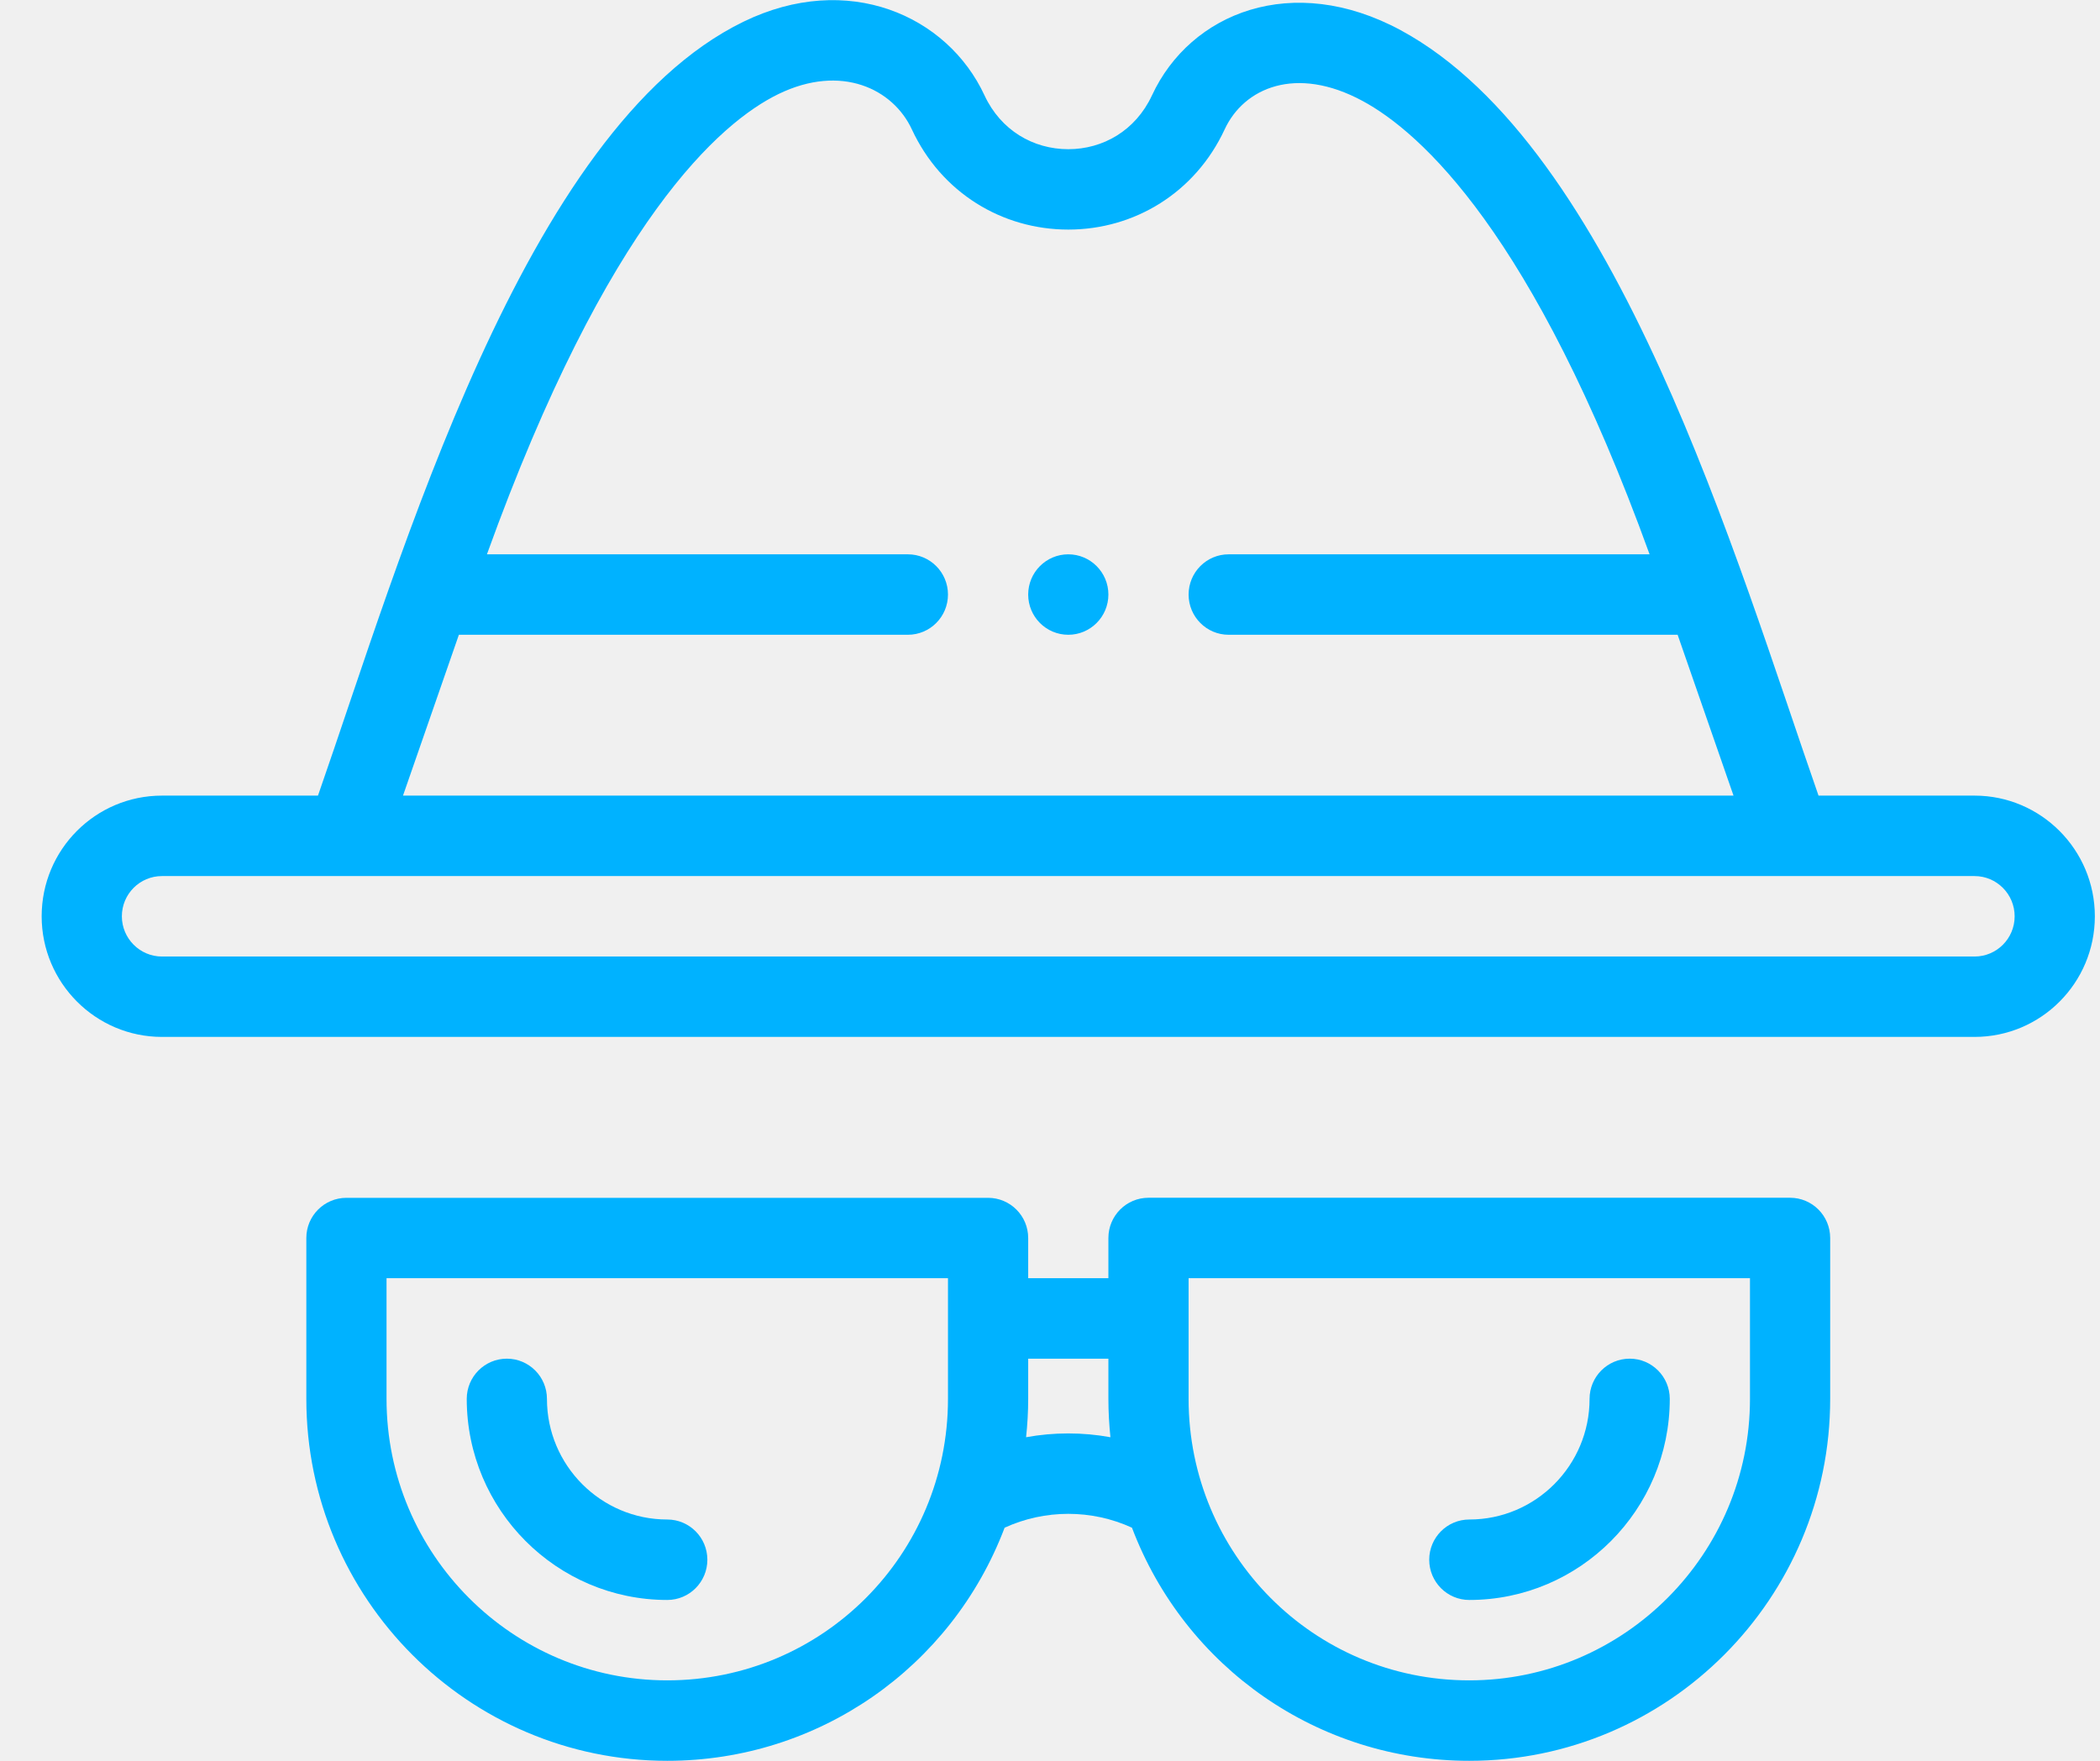
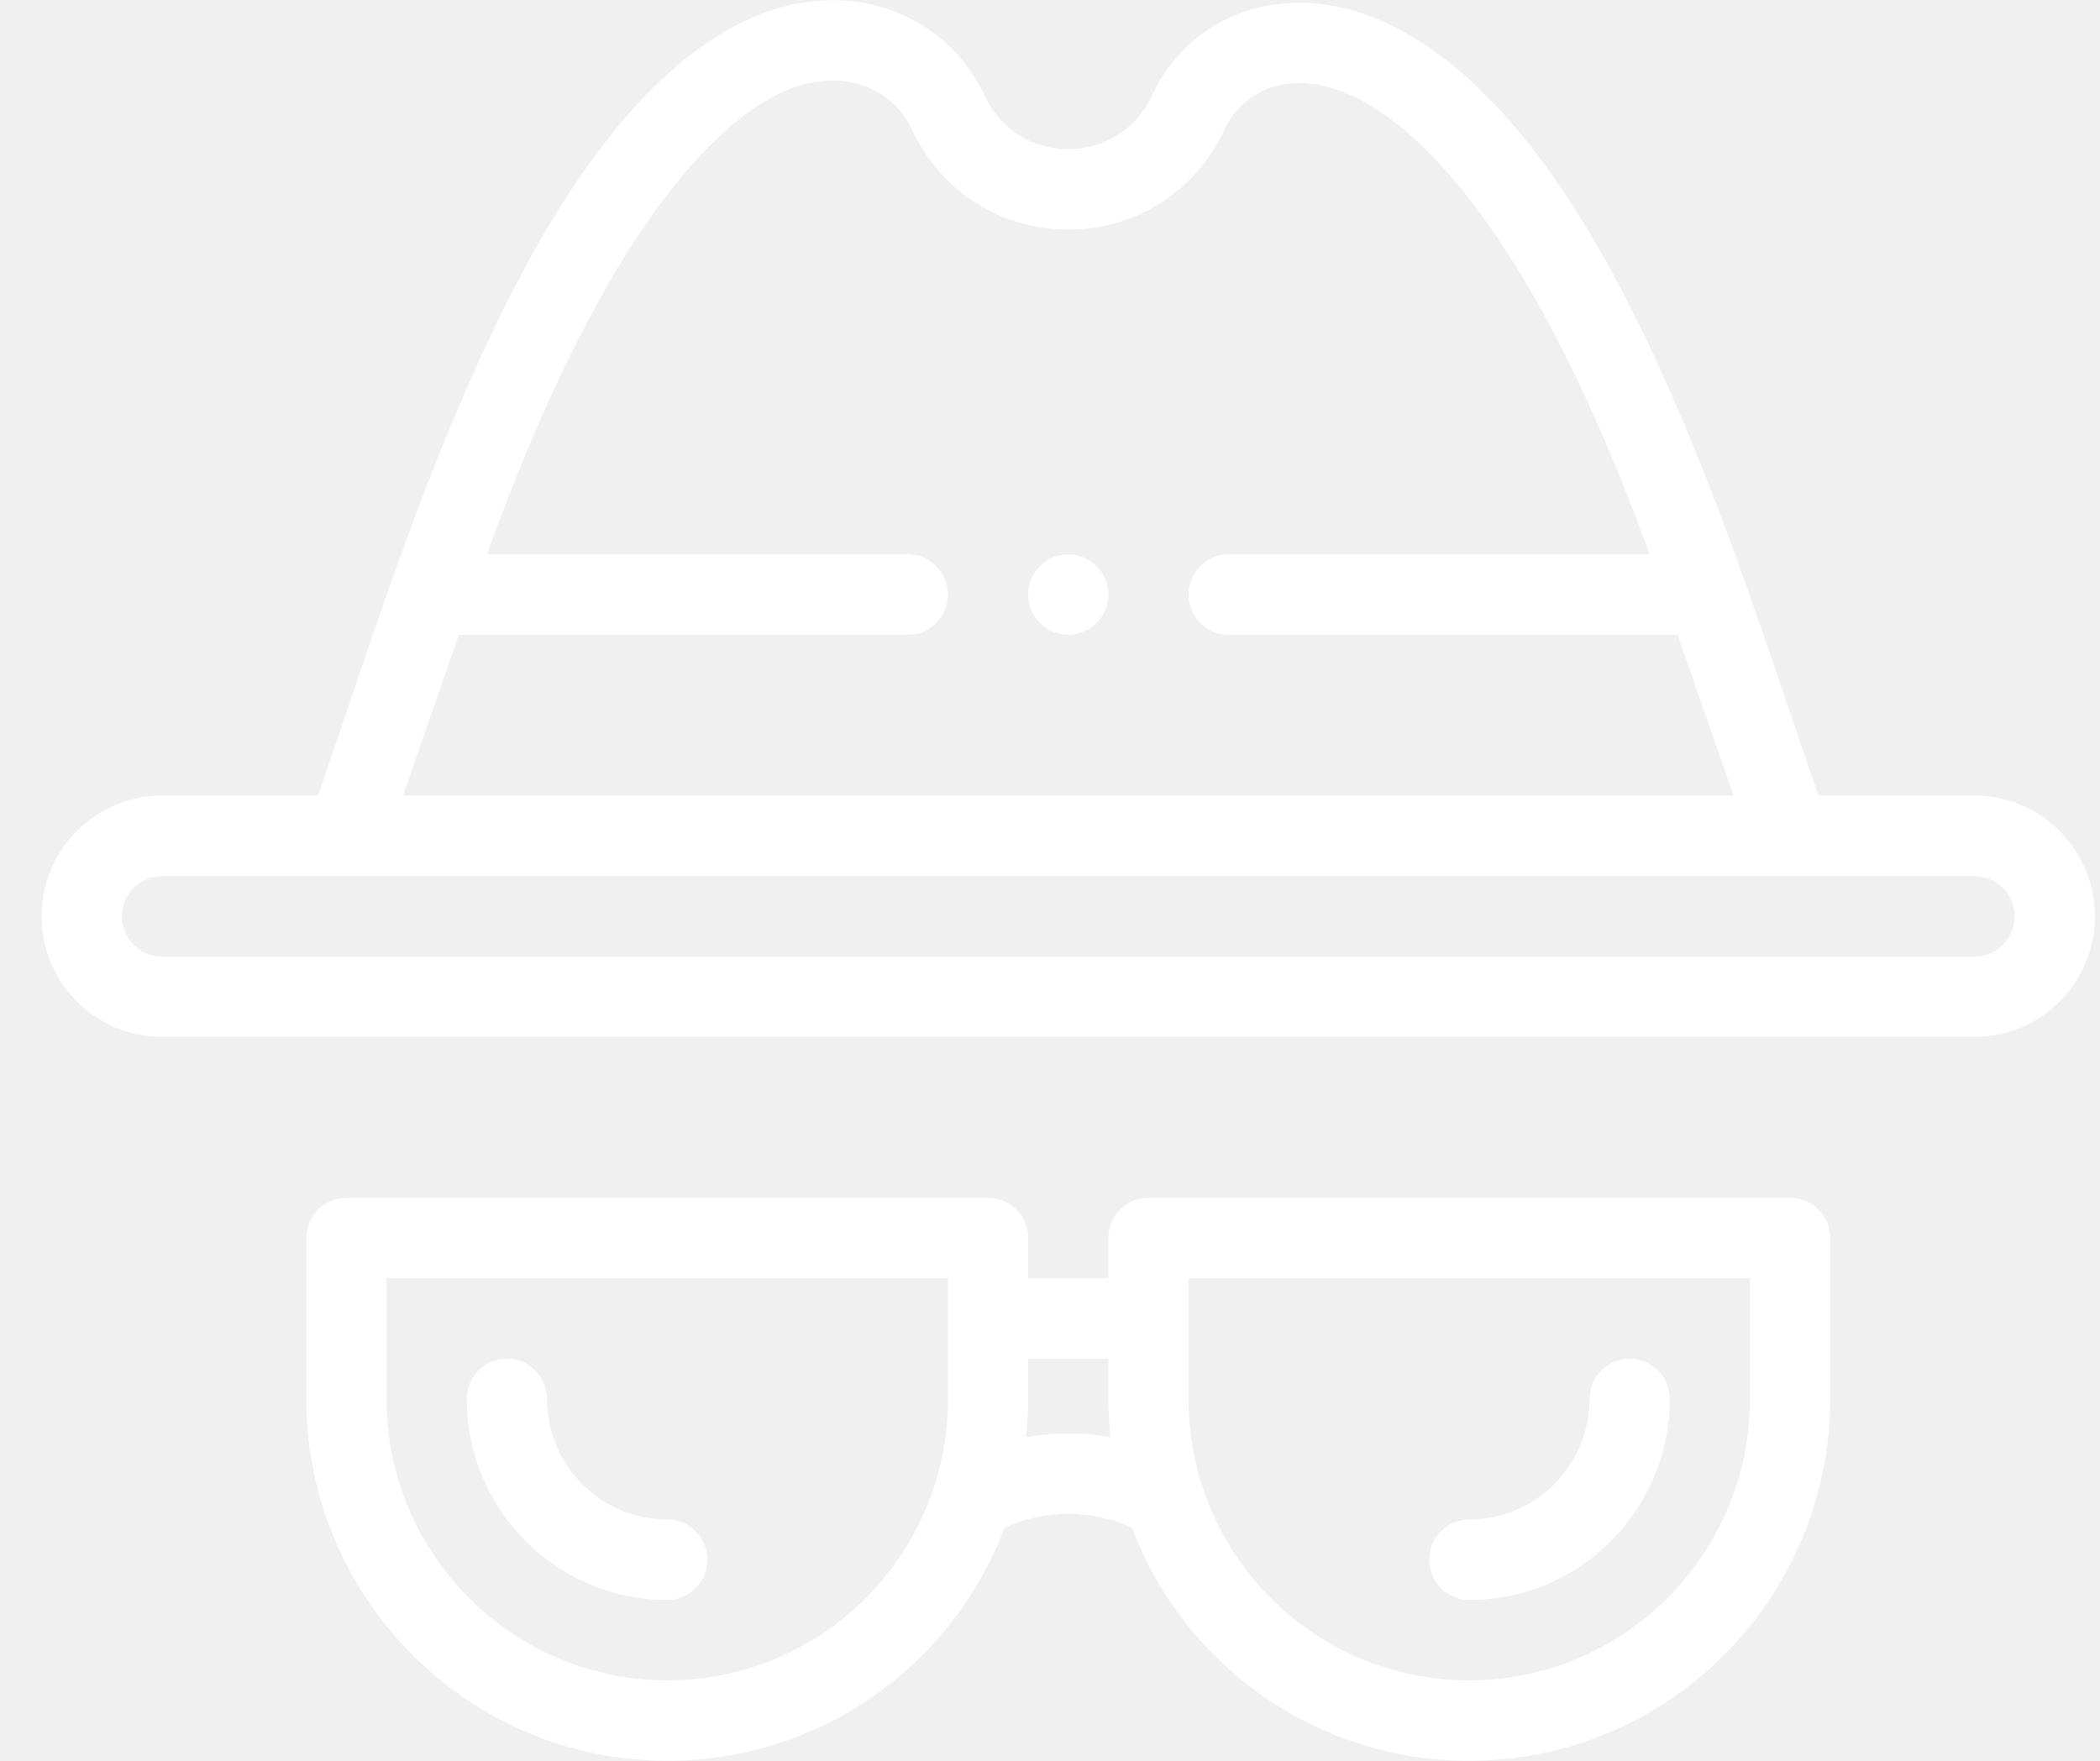
<svg xmlns="http://www.w3.org/2000/svg" width="31" height="26" viewBox="0 0 31 26" fill="none">
-   <path d="M15.77 8.185C15.443 8.185 15.178 8.451 15.178 8.779C15.178 9.107 15.443 9.373 15.77 9.373C16.096 9.373 16.362 9.107 16.362 8.779C16.362 8.451 16.096 8.185 15.77 8.185Z" fill="#00B2FF" />
-   <path d="M29.148 11.748H26.845C25.63 8.27 23.869 2.172 20.677 0.446C19.081 -0.416 17.572 0.186 17.005 1.409C16.763 1.929 16.281 2.203 15.77 2.203C15.251 2.203 14.773 1.923 14.534 1.41C13.987 0.228 12.514 -0.429 10.974 0.321C7.732 1.9 5.918 8.244 4.694 11.748H2.391C1.41 11.748 0.615 12.545 0.615 13.53C0.615 14.512 1.412 15.311 2.391 15.311H29.148C30.129 15.311 30.924 14.514 30.924 13.53C30.924 12.547 30.127 11.748 29.148 11.748ZM6.774 9.373H13.402C13.729 9.373 13.994 9.107 13.994 8.779C13.994 8.451 13.729 8.185 13.402 8.185H7.188C8.972 3.241 10.639 1.804 11.491 1.389C12.421 0.937 13.185 1.315 13.461 1.911C13.895 2.846 14.794 3.39 15.77 3.39C16.748 3.39 17.645 2.844 18.078 1.911C18.362 1.298 19.131 0.959 20.115 1.491C20.971 1.954 22.633 3.439 24.351 8.185H18.137C17.811 8.185 17.546 8.451 17.546 8.779C17.546 9.107 17.811 9.373 18.137 9.373H24.765C25.065 10.239 25.375 11.132 25.59 11.748H5.949C6.163 11.134 6.473 10.242 6.774 9.373ZM29.148 14.124H2.391C2.065 14.124 1.799 13.857 1.799 13.53C1.799 13.202 2.064 12.936 2.391 12.936H29.148C29.474 12.936 29.74 13.202 29.74 13.53C29.74 13.858 29.475 14.124 29.148 14.124Z" fill="#00B2FF" />
-   <path d="M14.586 17.687H5.114C4.787 17.687 4.522 17.953 4.522 18.28V20.656C4.522 23.602 6.913 26 9.85 26C12.076 26 14.046 24.627 14.83 22.558C15.425 22.285 16.115 22.285 16.71 22.558C17.494 24.627 19.464 26 21.689 26C24.627 26 27.017 23.602 27.017 20.655V18.28C27.017 17.952 26.752 17.686 26.425 17.686H16.954C16.627 17.686 16.362 17.952 16.362 18.28V18.874H15.178V18.28C15.178 17.953 14.913 17.687 14.586 17.687ZM9.85 24.812C7.565 24.812 5.706 22.948 5.706 20.656V18.874H13.994V20.656C13.994 22.954 12.145 24.812 9.85 24.812ZM17.546 18.874H25.833V20.656C25.833 22.948 23.974 24.812 21.689 24.812C19.389 24.812 17.546 22.948 17.546 20.656V18.874ZM16.362 20.062V20.656C16.362 20.846 16.373 21.035 16.392 21.222C15.981 21.147 15.559 21.147 15.147 21.222C15.167 21.035 15.178 20.846 15.178 20.656V20.062H16.362Z" fill="#00B2FF" />
-   <path d="M9.85 22.437C8.871 22.437 8.074 21.638 8.074 20.656C8.074 20.328 7.809 20.062 7.482 20.062C7.155 20.062 6.89 20.328 6.89 20.656C6.89 22.293 8.218 23.625 9.85 23.625C10.177 23.625 10.442 23.359 10.442 23.031C10.442 22.703 10.177 22.437 9.85 22.437Z" fill="#00B2FF" />
-   <path d="M21.69 23.625C23.322 23.625 24.649 22.293 24.649 20.656C24.649 20.328 24.384 20.062 24.058 20.062C23.73 20.062 23.465 20.328 23.465 20.656C23.465 21.638 22.669 22.437 21.69 22.437C21.363 22.437 21.098 22.703 21.098 23.031C21.098 23.359 21.363 23.625 21.69 23.625Z" fill="#00B2FF" />
+   <path d="M15.77 8.185C15.443 8.185 15.178 8.451 15.178 8.779C15.178 9.107 15.443 9.373 15.77 9.373C16.096 9.373 16.362 9.107 16.362 8.779C16.362 8.451 16.096 8.185 15.77 8.185Z" fill="#ffffff" />
+   <path d="M29.148 11.748H26.845C25.63 8.27 23.869 2.172 20.677 0.446C19.081 -0.416 17.572 0.186 17.005 1.409C16.763 1.929 16.281 2.203 15.77 2.203C15.251 2.203 14.773 1.923 14.534 1.41C13.987 0.228 12.514 -0.429 10.974 0.321C7.732 1.9 5.918 8.244 4.694 11.748H2.391C1.41 11.748 0.615 12.545 0.615 13.53C0.615 14.512 1.412 15.311 2.391 15.311H29.148C30.129 15.311 30.924 14.514 30.924 13.53C30.924 12.547 30.127 11.748 29.148 11.748ZM6.774 9.373H13.402C13.729 9.373 13.994 9.107 13.994 8.779C13.994 8.451 13.729 8.185 13.402 8.185H7.188C8.972 3.241 10.639 1.804 11.491 1.389C12.421 0.937 13.185 1.315 13.461 1.911C13.895 2.846 14.794 3.39 15.77 3.39C16.748 3.39 17.645 2.844 18.078 1.911C18.362 1.298 19.131 0.959 20.115 1.491C20.971 1.954 22.633 3.439 24.351 8.185H18.137C17.811 8.185 17.546 8.451 17.546 8.779C17.546 9.107 17.811 9.373 18.137 9.373H24.765C25.065 10.239 25.375 11.132 25.59 11.748H5.949C6.163 11.134 6.473 10.242 6.774 9.373ZM29.148 14.124H2.391C2.065 14.124 1.799 13.857 1.799 13.53C1.799 13.202 2.064 12.936 2.391 12.936H29.148C29.474 12.936 29.74 13.202 29.74 13.53C29.74 13.858 29.475 14.124 29.148 14.124Z" fill="#ffffff" />
+   <path d="M14.586 17.687H5.114C4.787 17.687 4.522 17.953 4.522 18.28V20.656C4.522 23.602 6.913 26 9.85 26C12.076 26 14.046 24.627 14.83 22.558C15.425 22.285 16.115 22.285 16.71 22.558C17.494 24.627 19.464 26 21.689 26C24.627 26 27.017 23.602 27.017 20.655V18.28C27.017 17.952 26.752 17.686 26.425 17.686H16.954C16.627 17.686 16.362 17.952 16.362 18.28V18.874H15.178V18.28C15.178 17.953 14.913 17.687 14.586 17.687ZM9.85 24.812C7.565 24.812 5.706 22.948 5.706 20.656V18.874H13.994V20.656C13.994 22.954 12.145 24.812 9.85 24.812ZM17.546 18.874H25.833V20.656C25.833 22.948 23.974 24.812 21.689 24.812C19.389 24.812 17.546 22.948 17.546 20.656V18.874ZM16.362 20.062V20.656C16.362 20.846 16.373 21.035 16.392 21.222C15.981 21.147 15.559 21.147 15.147 21.222C15.167 21.035 15.178 20.846 15.178 20.656V20.062H16.362Z" fill="#ffffff" />
+   <path d="M9.85 22.437C8.871 22.437 8.074 21.638 8.074 20.656C8.074 20.328 7.809 20.062 7.482 20.062C7.155 20.062 6.89 20.328 6.89 20.656C6.89 22.293 8.218 23.625 9.85 23.625C10.177 23.625 10.442 23.359 10.442 23.031C10.442 22.703 10.177 22.437 9.85 22.437Z" fill="#ffffff" />
+   <path d="M21.69 23.625C23.322 23.625 24.649 22.293 24.649 20.656C24.649 20.328 24.384 20.062 24.058 20.062C23.73 20.062 23.465 20.328 23.465 20.656C23.465 21.638 22.669 22.437 21.69 22.437C21.363 22.437 21.098 22.703 21.098 23.031C21.098 23.359 21.363 23.625 21.69 23.625Z" fill="#ffffff" />
</svg>
